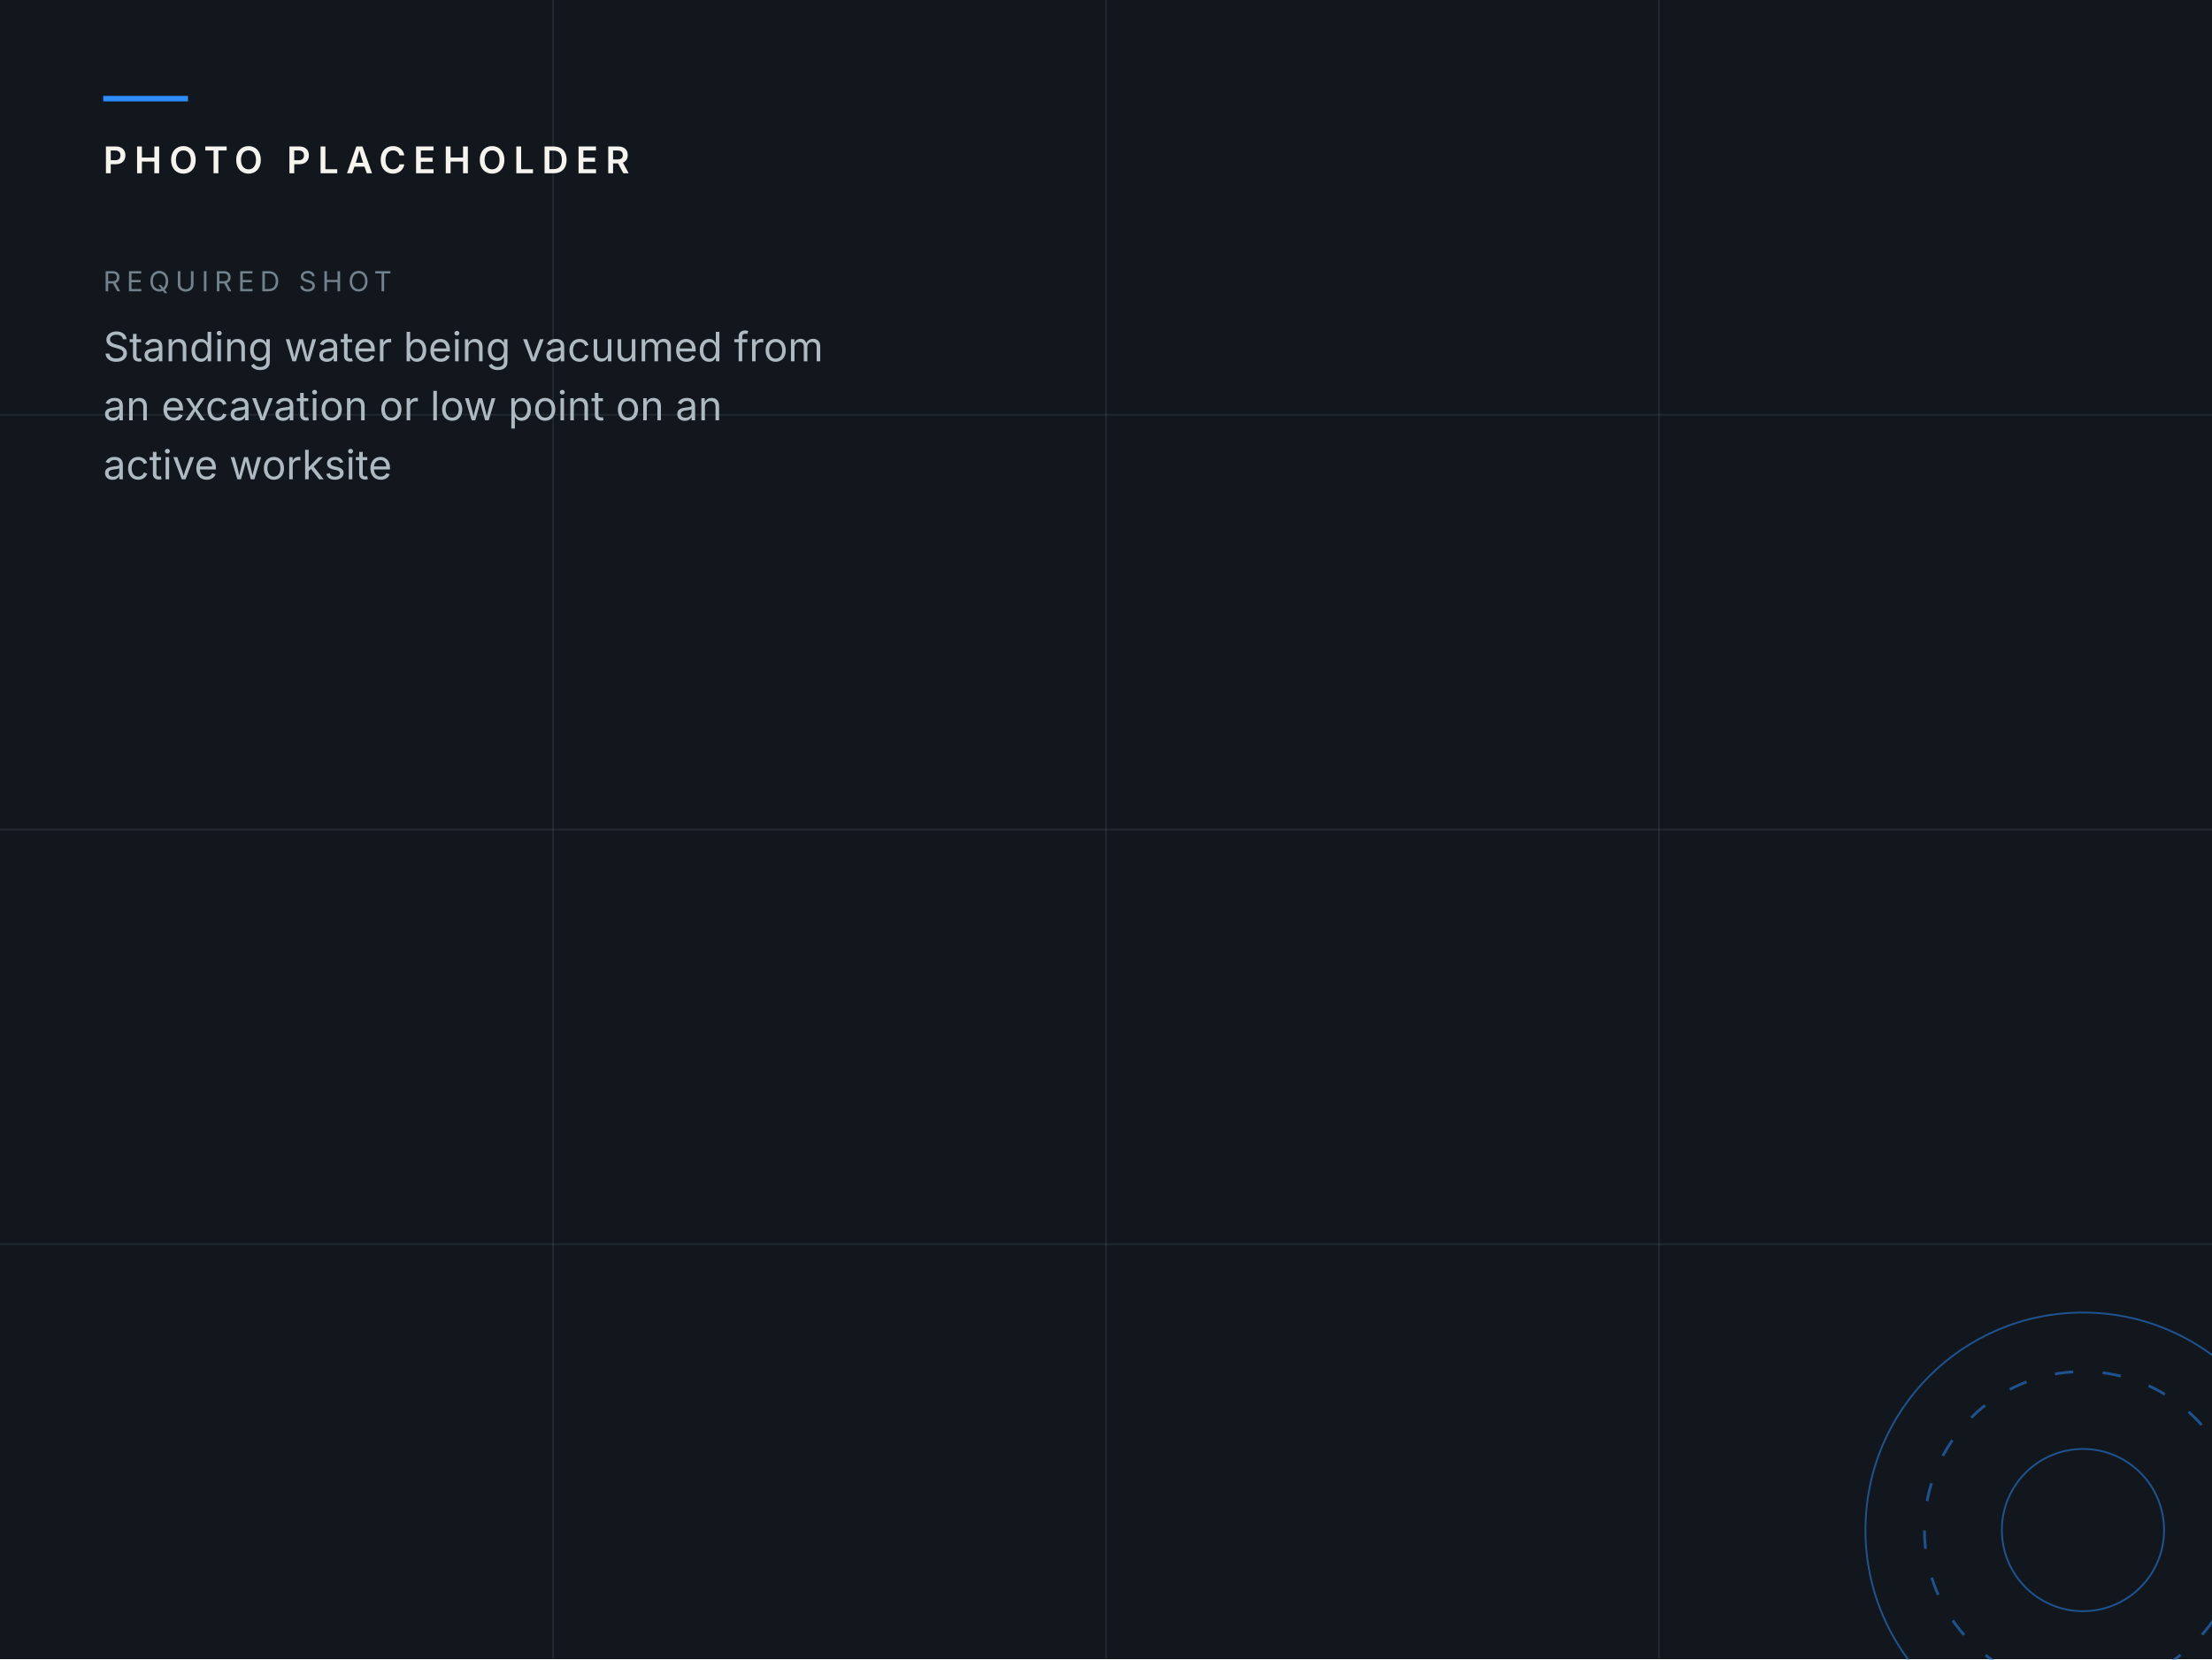
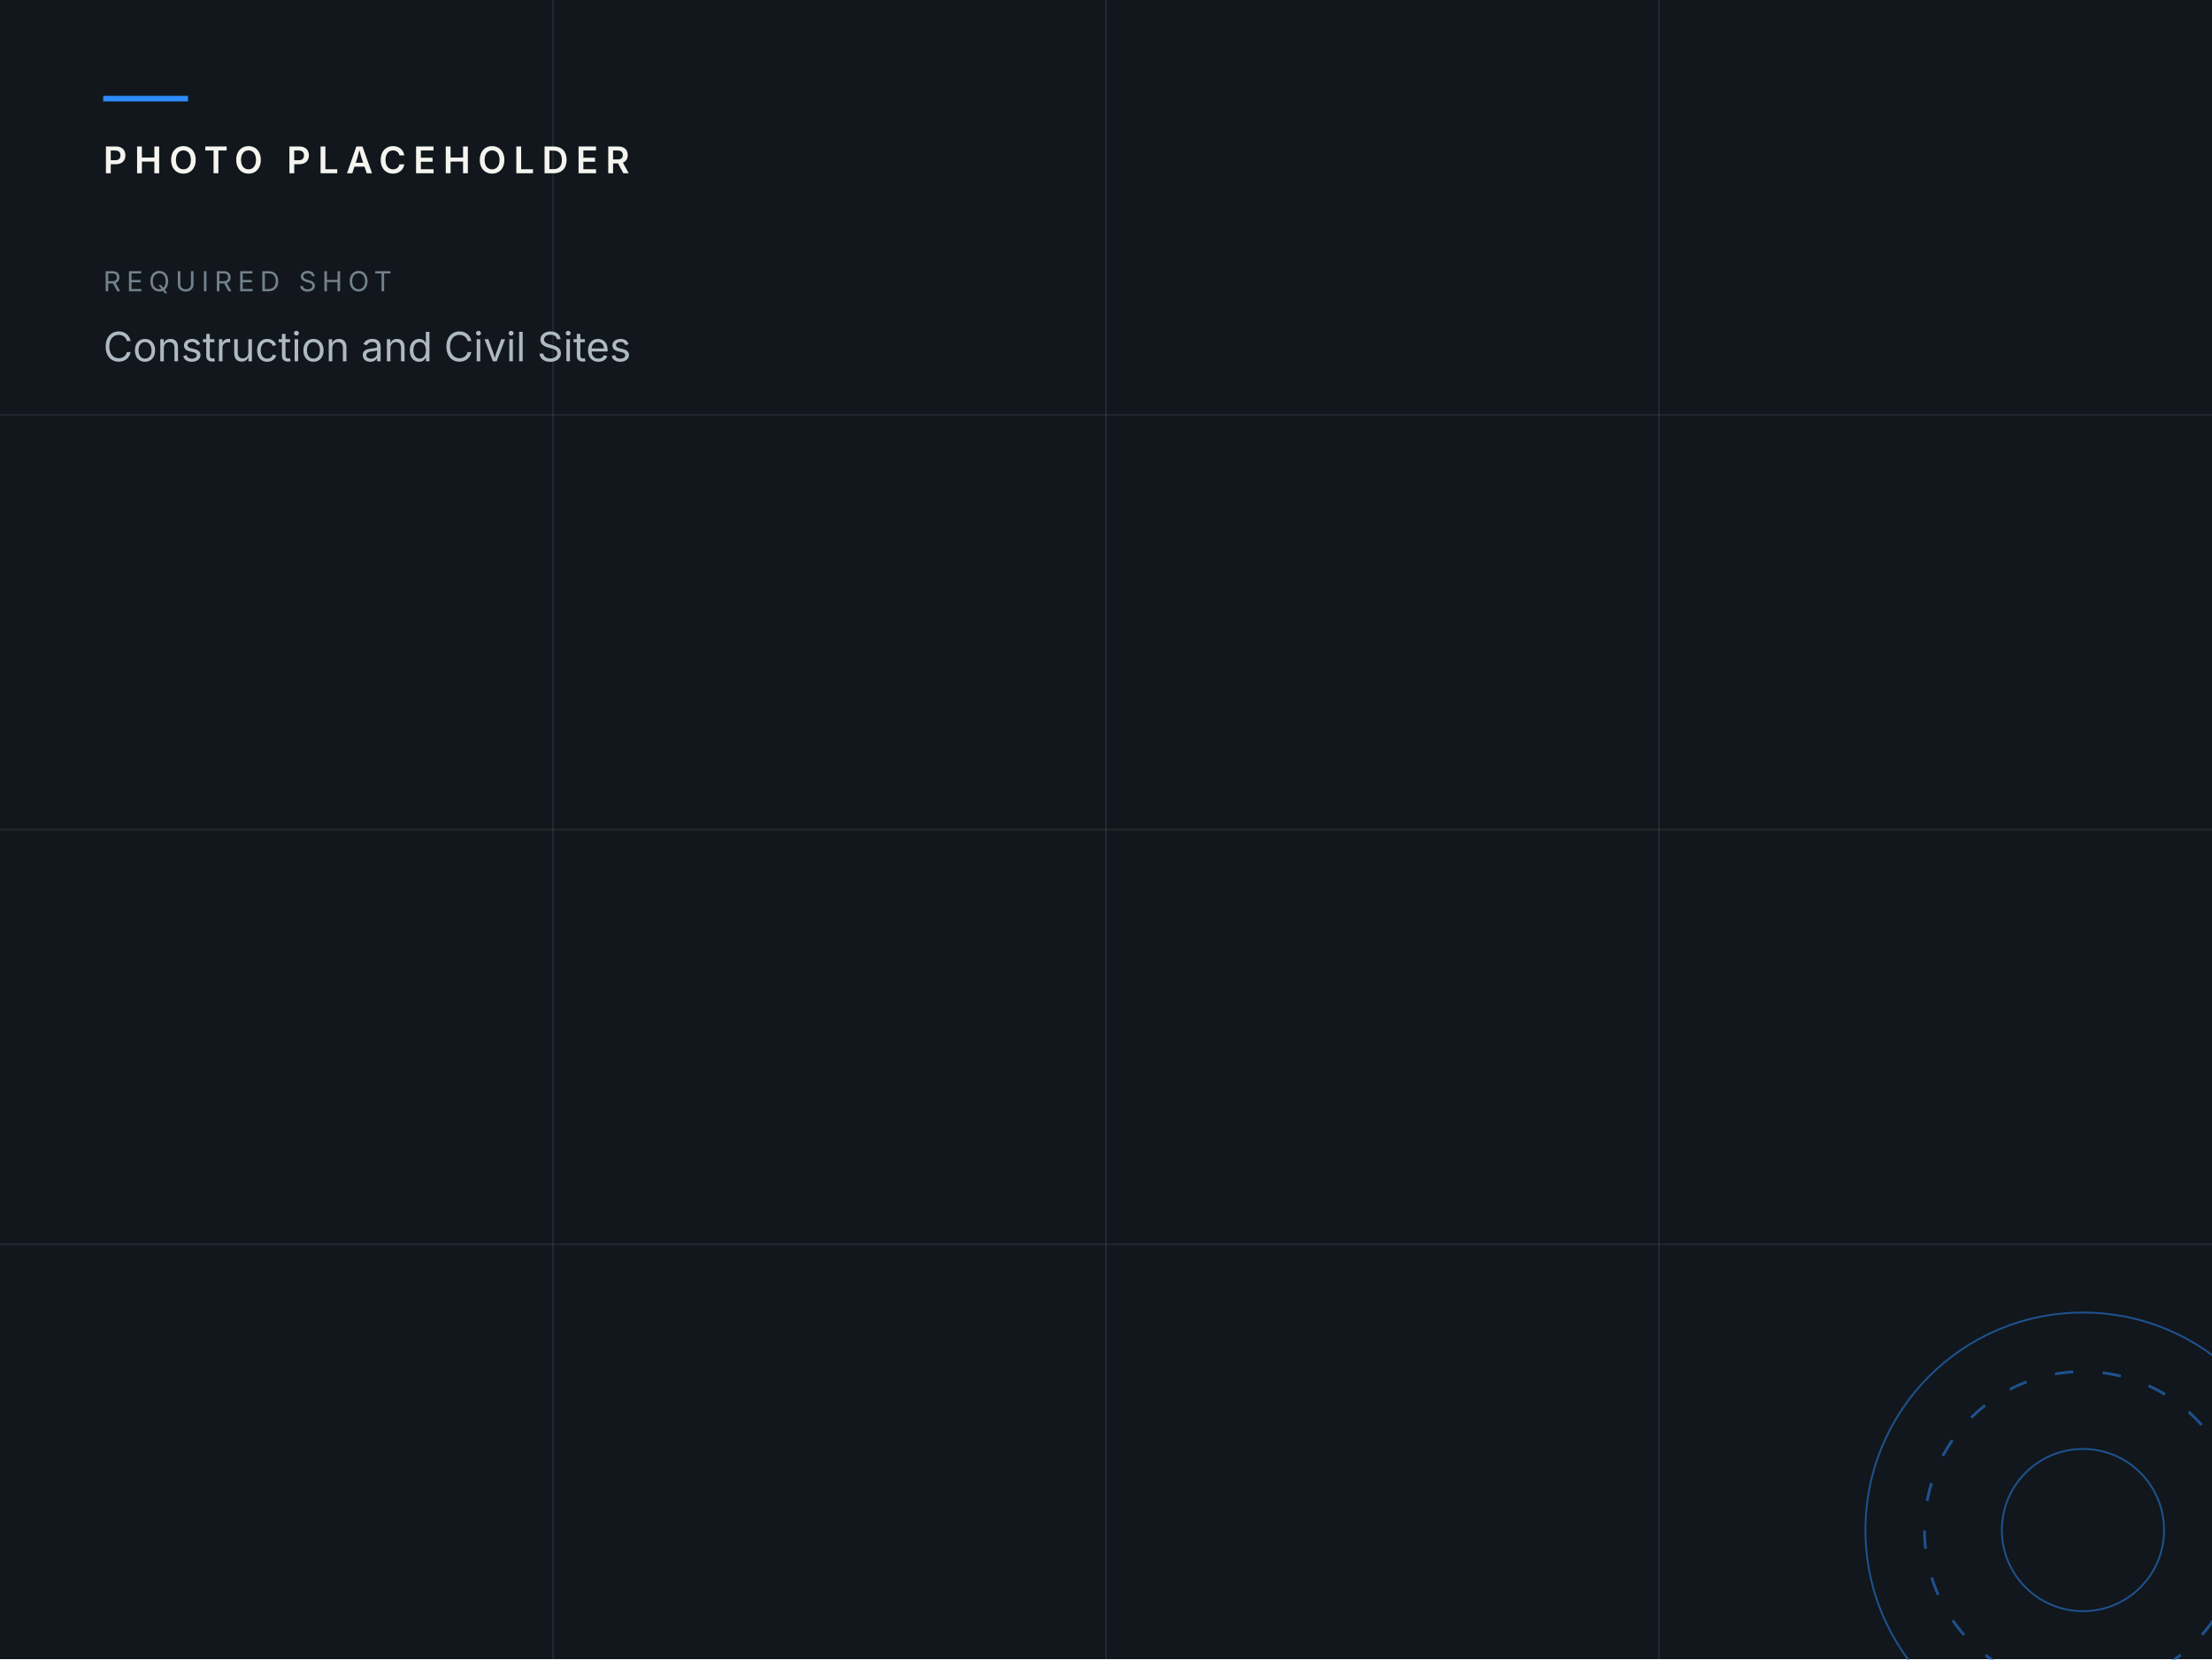
<svg xmlns="http://www.w3.org/2000/svg" viewBox="0 0 1200 900" width="1200" height="900" role="img" aria-label="Photo placeholder">
  <rect width="1200" height="900" fill="#11171C" />
  <g stroke="#73818C" stroke-opacity="0.16">
    <path d="M0 225H1200M0 450H1200M0 675H1200" />
    <path d="M300 0V900M600 0V900M900 0V900" />
  </g>
  <g transform="translate(1010 710)" stroke="#2D8CFF" fill="none" stroke-opacity="0.5">
    <circle cx="120" cy="120" r="118" stroke-width="1" />
    <circle cx="120" cy="120" r="86" stroke-width="1.5" stroke-dasharray="10 16" />
    <circle cx="120" cy="120" r="44" stroke-width="1" />
  </g>
  <rect x="56" y="52" width="46" height="3" fill="#2D8CFF" />
  <text x="56" y="94" fill="#F5F4EF" font-family="Inter, system-ui, sans-serif" font-size="20" font-weight="600" letter-spacing="4">PHOTO PLACEHOLDER</text>
  <text x="56" y="158" fill="#73818C" font-family="Inter, system-ui, sans-serif" font-size="15" letter-spacing="3">REQUIRED SHOT</text>
-   <text x="56" y="196" fill="#AEB9C2" font-family="Inter, system-ui, sans-serif" font-size="22">Standing water being vacuumed from</text>
-   <text x="56" y="228" fill="#AEB9C2" font-family="Inter, system-ui, sans-serif" font-size="22">an excavation or low point on an</text>
-   <text x="56" y="260" fill="#AEB9C2" font-family="Inter, system-ui, sans-serif" font-size="22">active worksite</text>
+   <text x="56" y="196" fill="#AEB9C2" font-family="Inter, system-ui, sans-serif" font-size="22">Construction and Civil Sites</text>
</svg>
